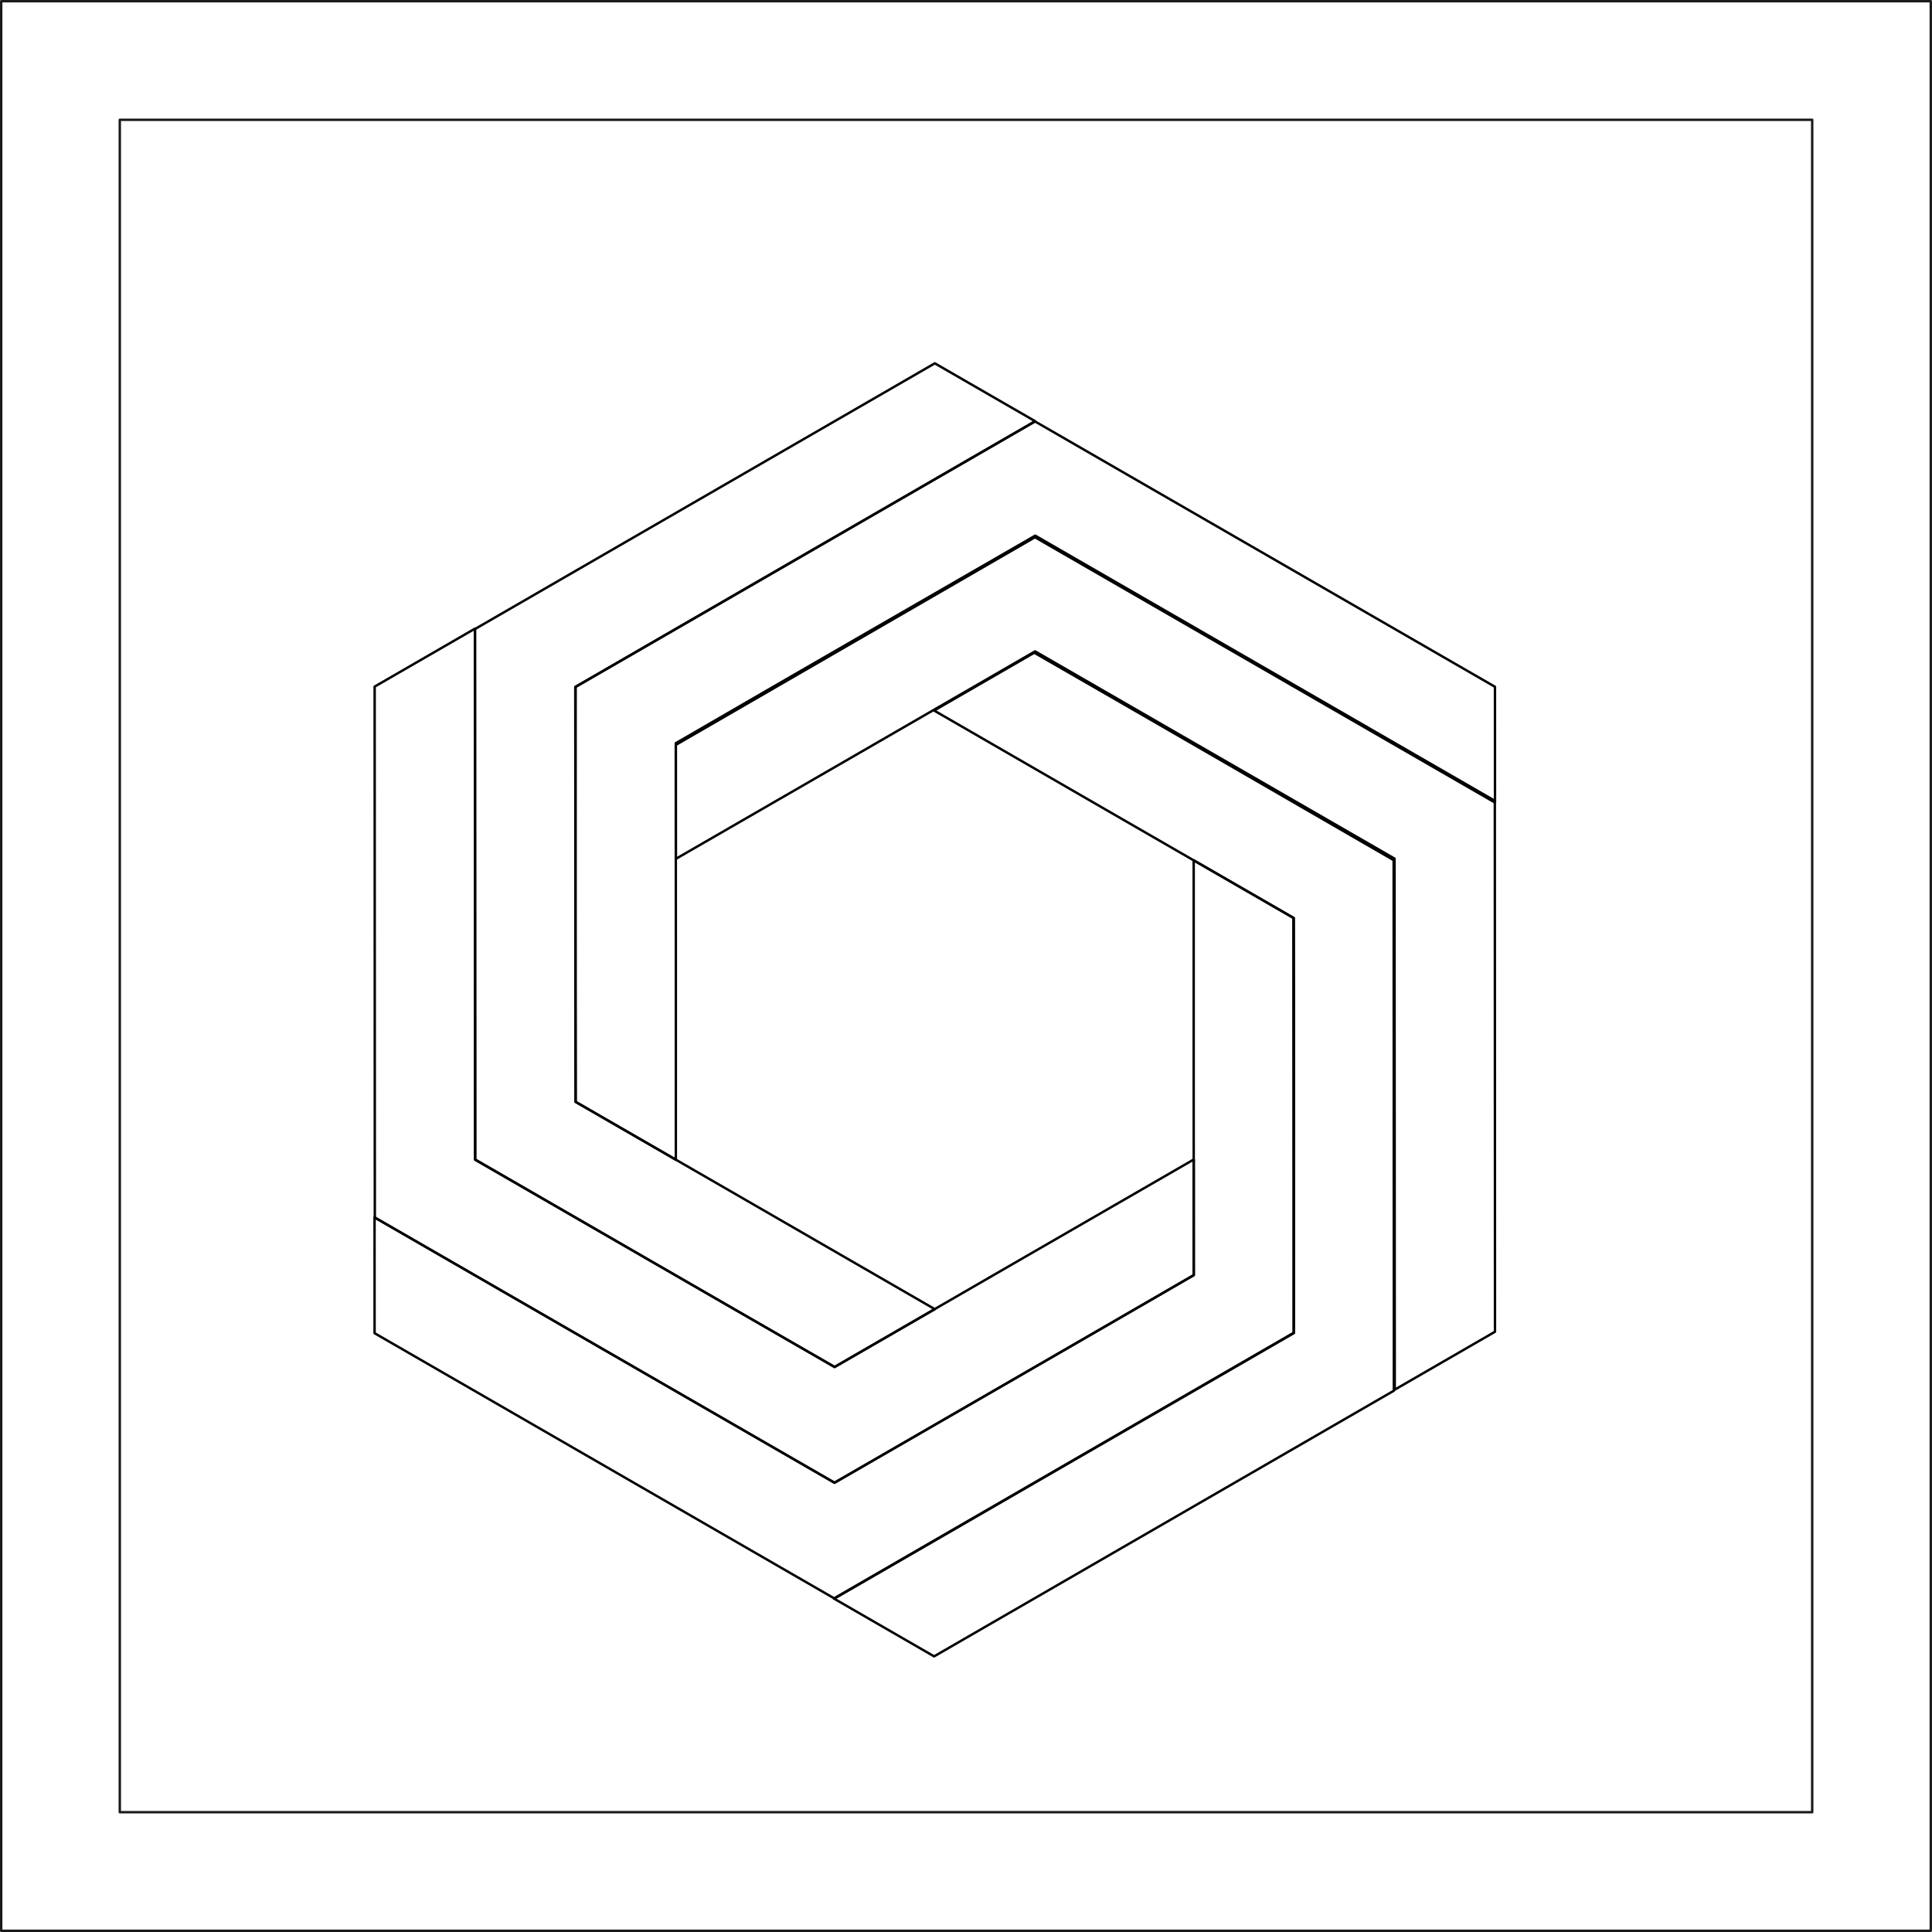
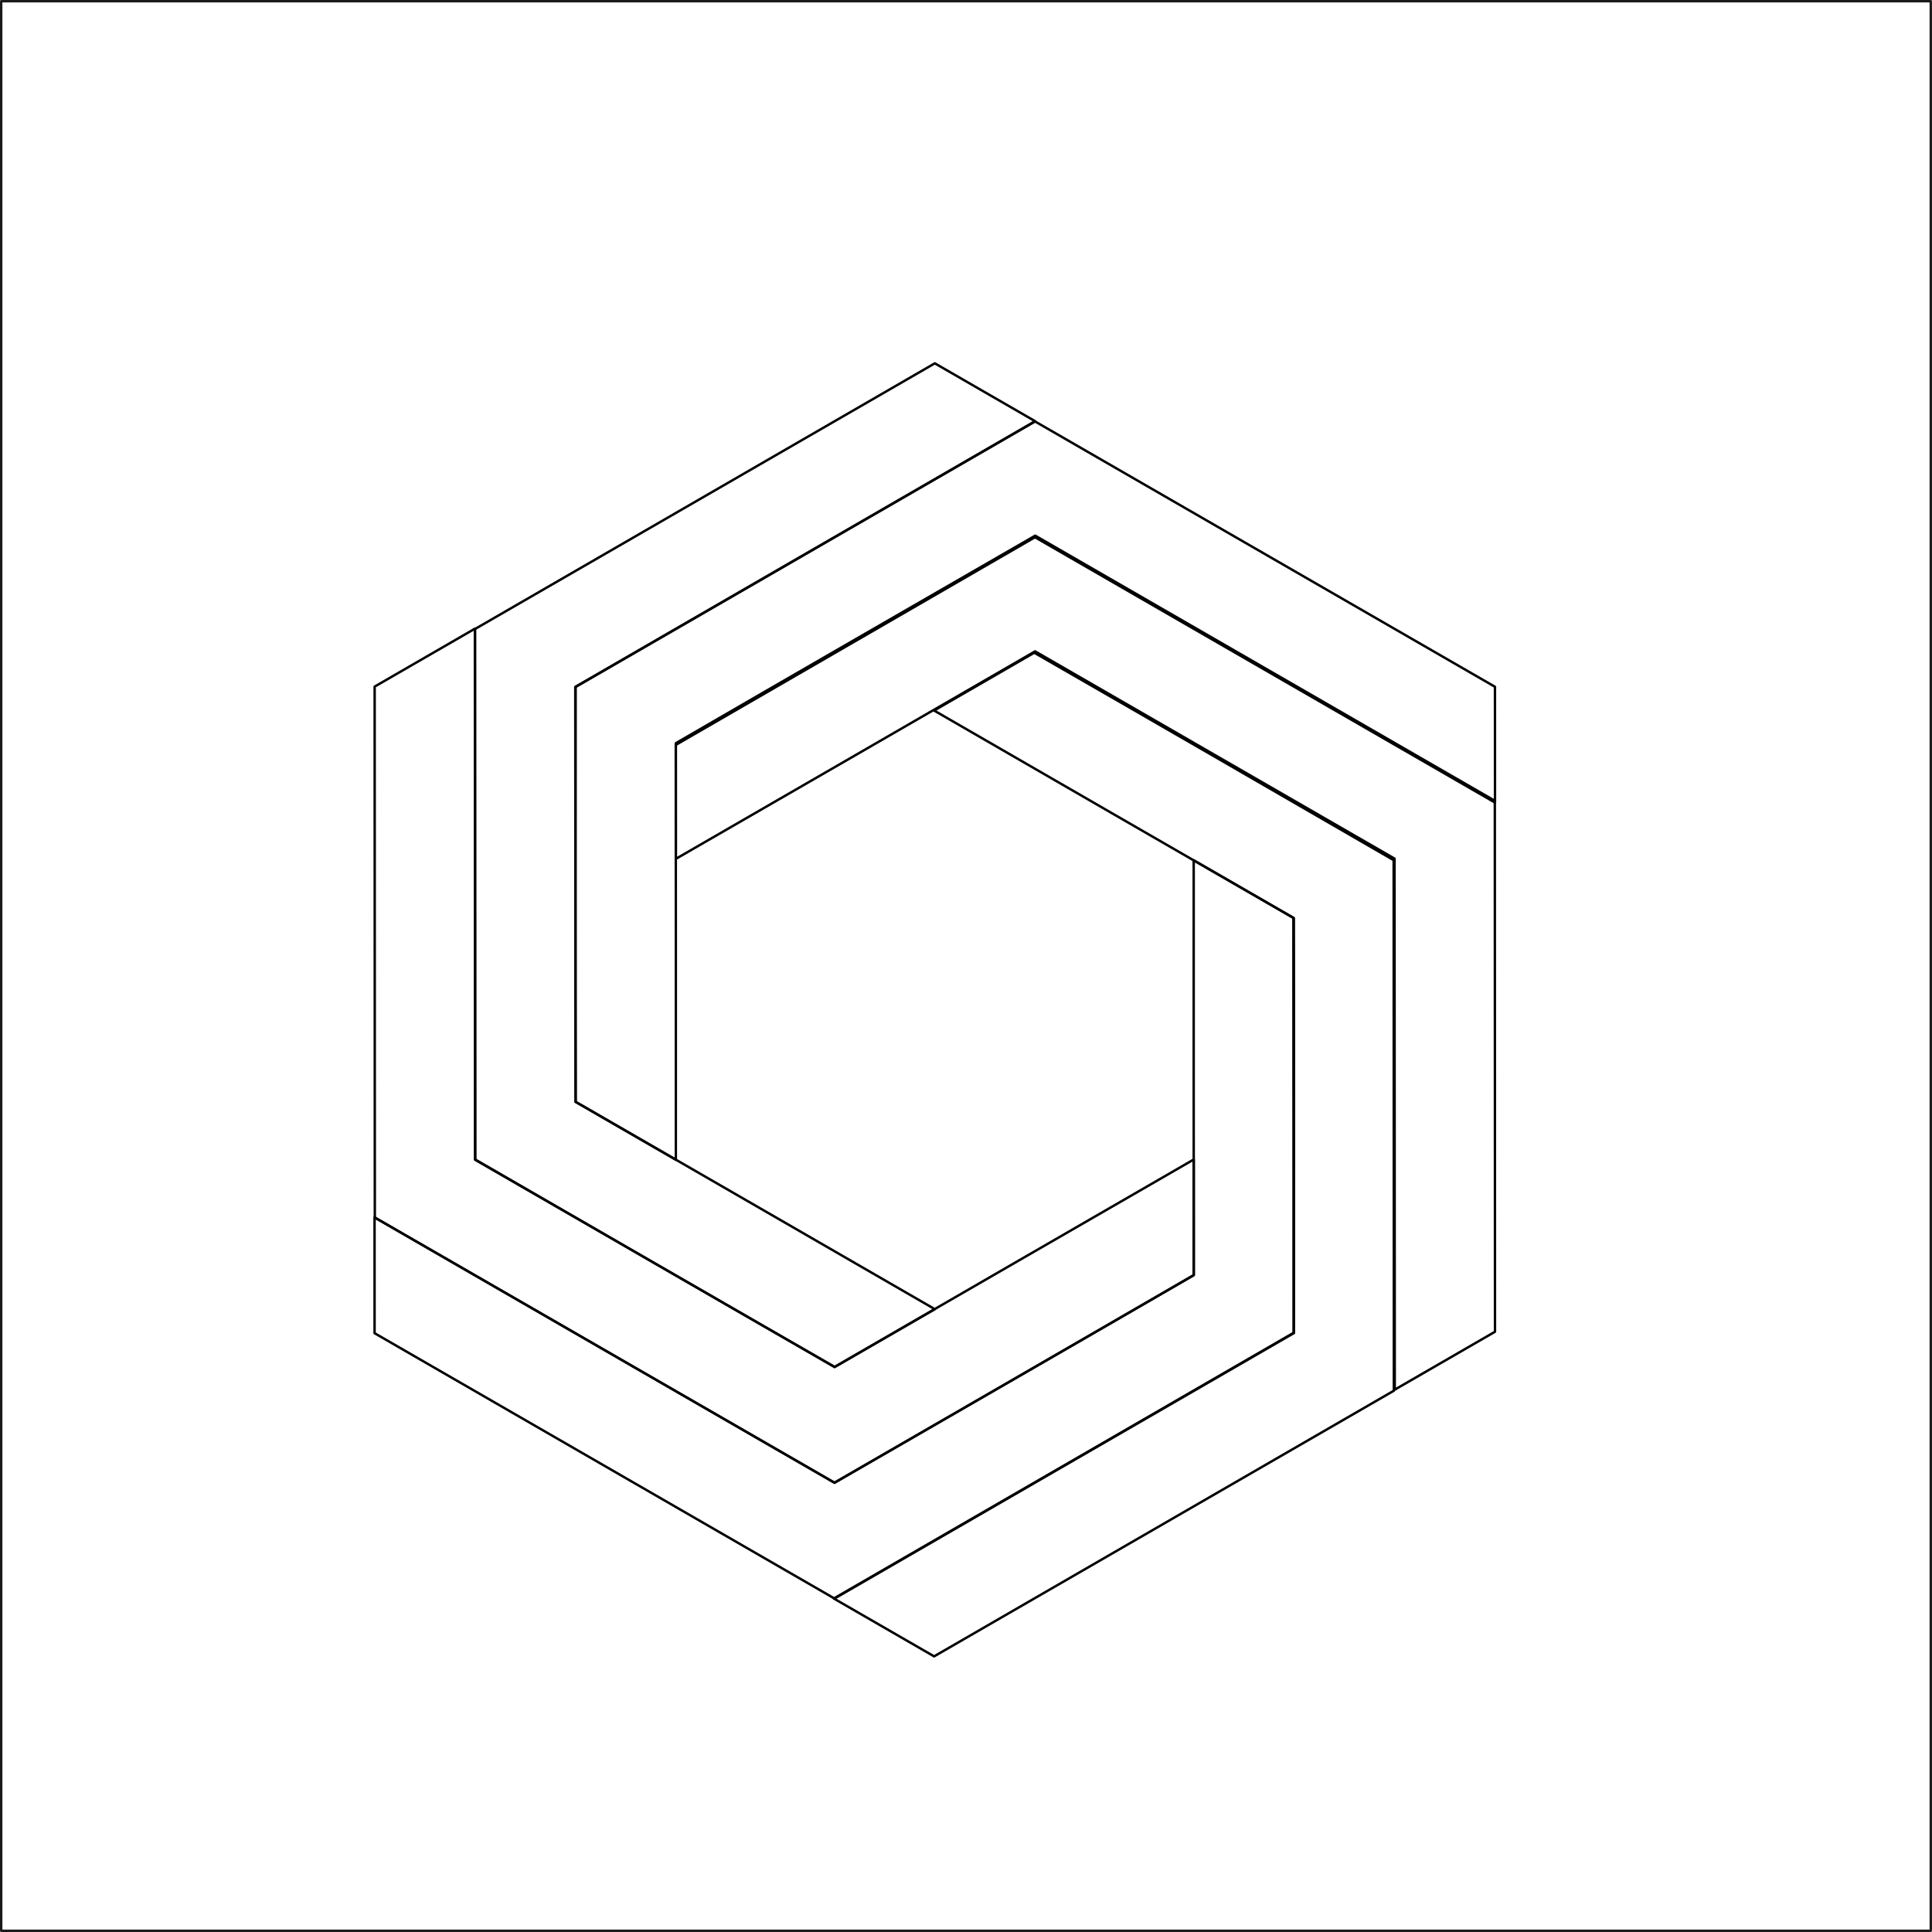
<svg xmlns="http://www.w3.org/2000/svg" width="80mm" height="80mm" viewBox="0 0 80 80" version="1.1" id="svg1">
  <defs id="defs1" />
  <g id="layer1" transform="translate(-14.77948,-17.49243)">
    <rect style="fill:none;stroke:#1a1a1a;stroke-width:0.1;stroke-linecap:round;stroke-linejoin:round;stroke-dasharray:none" id="rect1" width="79.9" height="79.9" x="14.829" y="17.542" />
    <g id="g276" />
    <g id="g278" transform="rotate(90,150.0232,417.3239)" />
    <g id="g280" transform="rotate(180,150.0272,417.3217)" />
    <g id="g282" transform="rotate(-90,150.0312,417.3194)" />
-     <rect style="fill:none;stroke:#1a1a1a;stroke-width:0.1;stroke-linecap:round;stroke-linejoin:round;stroke-dasharray:none" id="rect2" width="70.079" height="70.079" x="19.74" y="22.453" />
    <path d="m 72.524,53.046 c -4.964,-2.86 -9.923,-5.723 -14.884,-8.582 -4.956,2.867 -9.915,5.728 -14.874,8.591 l -1.68e-4,-4.789 c 4.955,-2.875 9.918,-5.732 14.88,-8.593 6.342,3.659 12.685,7.316 19.031,10.978 l 0.007,21.986 -4.151,2.398 z" style="fill:none;stroke:#000000;stroke-width:0.1;stroke-linecap:round;stroke-linejoin:round;stroke-dasharray:none" id="path4" />
    <path d="m 68.346,72.681 c -0.005,-5.729 -0.005,-11.455 -0.01,-17.181 -4.961,-2.859 -9.918,-5.723 -14.877,-8.586 l 4.147,-2.395 c 4.967,2.854 9.923,5.723 14.882,8.59 0.003,7.322 0.006,14.643 0.008,21.97 L 53.459,86.079 49.306,83.683 Z" style="fill:none;stroke:#000000;stroke-width:0.1;stroke-linecap:round;stroke-linejoin:round;stroke-dasharray:none" id="path25" />
    <path d="m 49.337,78.891 c 4.959,-2.869 9.917,-5.732 14.874,-8.599 -0.005,-5.726 -0.003,-11.451 -0.003,-17.177 l 4.147,2.394 c 0.012,5.728 0.005,11.455 0.002,17.183 -6.339,3.663 -12.678,7.327 -19.023,10.992 l -19.044,-10.987 -0.001,-4.794 z" style="fill:none;stroke:#000000;stroke-width:0.1;stroke-linecap:round;stroke-linejoin:round;stroke-dasharray:none" id="path26" />
    <path d="m 34.452,65.514 c 4.964,2.86 9.923,5.723 14.884,8.582 4.956,-2.867 9.915,-5.728 14.874,-8.591 l 1.68e-4,4.789 C 59.256,73.169 54.293,76.026 49.331,78.887 42.989,75.228 36.646,71.571 30.3,67.909 l -0.007,-21.986 4.151,-2.398 z" style="fill:none;stroke:#000000;stroke-width:0.1;stroke-linecap:round;stroke-linejoin:round;stroke-dasharray:none" id="path27" />
    <path d="m 38.601,45.935 c 0.005,5.729 0.005,11.455 0.01,17.181 4.961,2.859 9.918,5.723 14.877,8.586 l -4.147,2.395 c -4.967,-2.854 -9.923,-5.723 -14.882,-8.59 -0.003,-7.322 -0.006,-14.643 -0.008,-21.97 L 53.488,32.537 57.641,34.933 Z" style="fill:none;stroke:#000000;stroke-width:0.1;stroke-linecap:round;stroke-linejoin:round;stroke-dasharray:none" id="path28" />
    <path d="m 57.636,39.738 c -4.959,2.869 -9.917,5.732 -14.874,8.599 0.005,5.726 0.003,11.451 0.003,17.177 L 38.618,63.12 C 38.606,57.391 38.613,51.664 38.616,45.937 44.956,42.274 51.294,38.61 57.639,34.944 l 19.044,10.987 0.001,4.794 z" style="fill:none;stroke:#000000;stroke-width:0.1;stroke-linecap:round;stroke-linejoin:round;stroke-dasharray:none" id="path29" />
  </g>
</svg>
